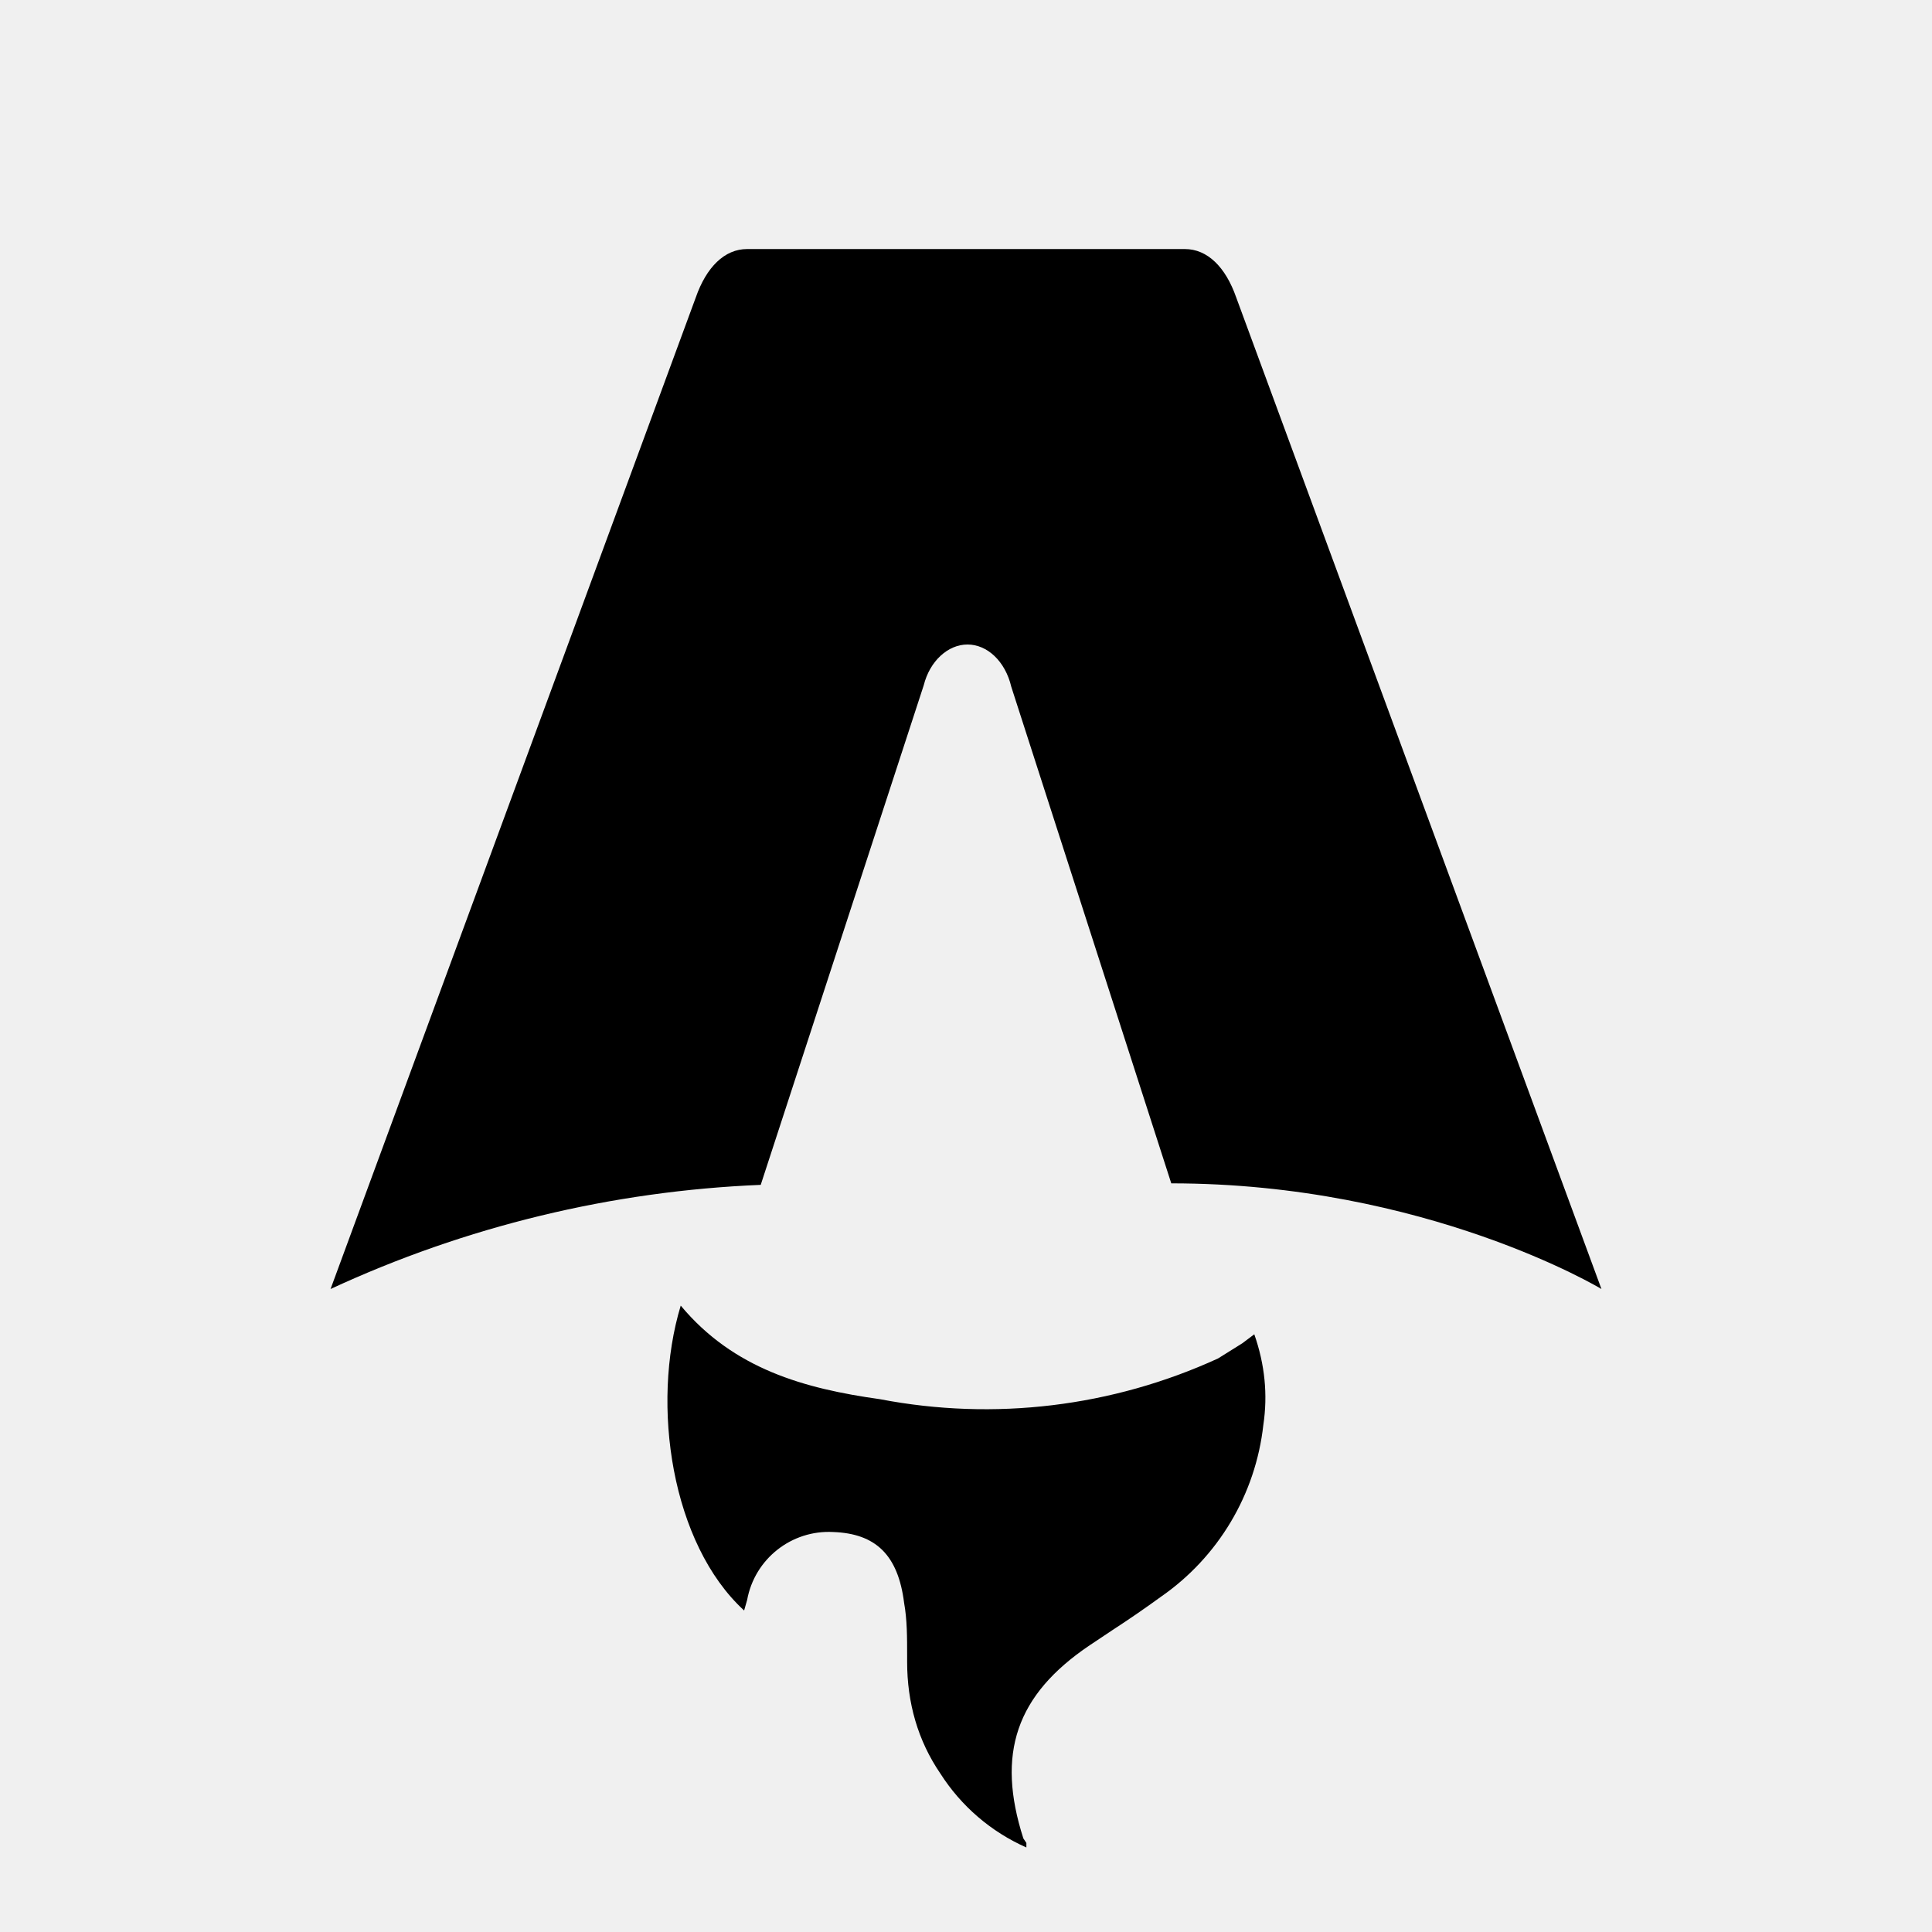
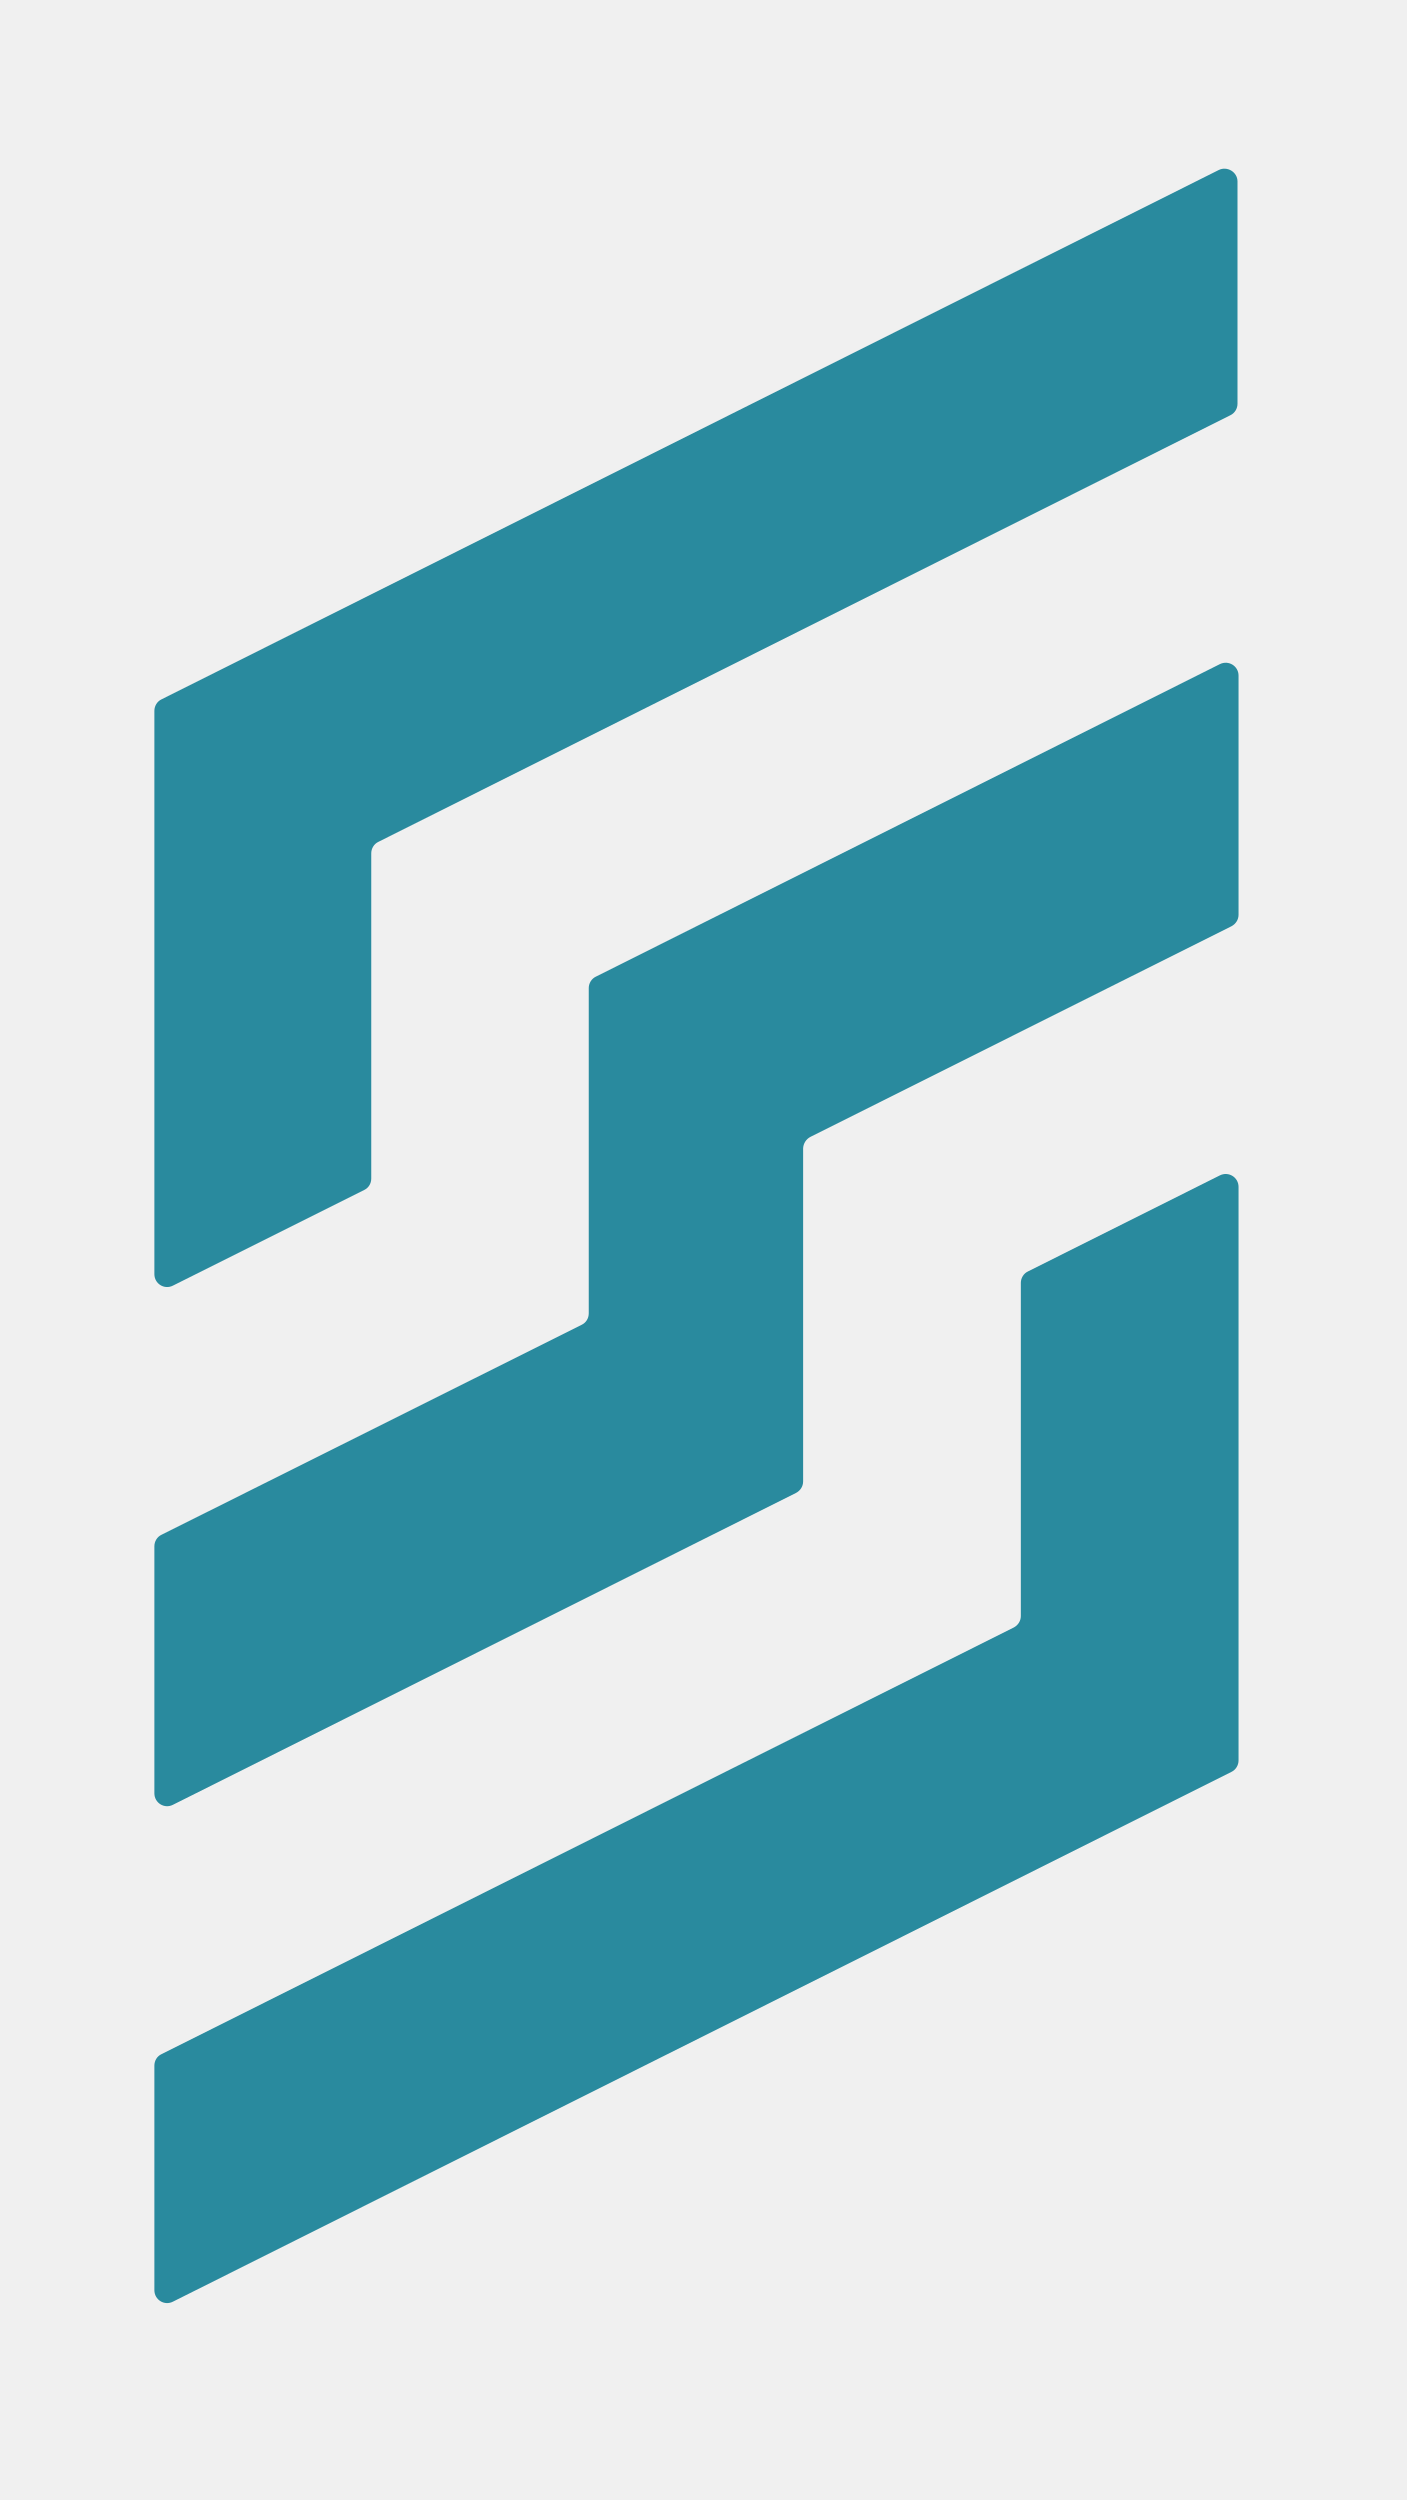
- <svg xmlns="http://www.w3.org/2000/svg" fill="none" viewBox="0 0 128 128">
-   <path d="M50.4 78.5a75.1 75.1 0 0 0-28.5 6.9l24.2-65.7c.7-2 1.9-3.2 3.4-3.2h29c1.5 0 2.7 1.2 3.4 3.2l24.2 65.7s-11.6-7-28.5-7L67 45.5c-.4-1.7-1.6-2.8-2.9-2.8-1.3 0-2.5 1.1-2.9 2.7L50.4 78.5Zm-1.1 28.2Zm-4.2-20.2c-2 6.6-.6 15.8 4.2 20.2a17.5 17.5 0 0 1 .2-.7 5.5 5.5 0 0 1 5.7-4.5c2.8.1 4.3 1.5 4.7 4.7.2 1.1.2 2.3.2 3.5v.4c0 2.7.7 5.2 2.2 7.4a13 13 0 0 0 5.7 4.9v-.3l-.2-.3c-1.8-5.6-.5-9.5 4.4-12.8l1.5-1a73 73 0 0 0 3.2-2.2 16 16 0 0 0 6.8-11.4c.3-2 .1-4-.6-6l-.8.6-1.6 1a37 37 0 0 1-22.4 2.7c-5-.7-9.7-2-13.2-6.2Z" />
-   <style>
-         path { fill: #000; }
-         @media (prefers-color-scheme: dark) {
-             path { fill: #FFF; }
-         }
-     </style>
+ <svg xmlns="http://www.w3.org/2000/svg" version="1.1" id="Layer_1" x="0px" y="0px" viewBox="0 0 67.5 120" style="enable-background:new 0 0 300 120.01;" xml:space="preserve">
+   <style type="text/css">
+ 	.st0{fill:#FFFFFF;}
+ 	.st1{fill:#298A9E;}
+ </style>
+   <path class="st1" d="M59.45,56.97V84.5c0,0.23-0.13,0.45-0.34,0.55L8.3,110.48c-0.41,0.21-0.89-0.09-0.89-0.55V99.15  c0-0.24,0.13-0.45,0.34-0.55l40.91-20.48c0.21-0.11,0.34-0.32,0.34-0.55V61.58c0-0.23,0.13-0.45,0.34-0.55l9.21-4.61  C58.97,56.21,59.45,56.51,59.45,56.97" />
+   <path class="st1" d="M59.4,8.71v10.67c0,0.23-0.13,0.45-0.34,0.55l-40.9,20.48c-0.21,0.1-0.34,0.32-0.34,0.55v15.61  c0,0.24-0.13,0.45-0.34,0.55L8.3,61.71c-0.41,0.21-0.89-0.09-0.89-0.55V34.12c0-0.23,0.13-0.45,0.34-0.55L58.5,8.16  C58.91,7.96,59.4,8.26,59.4,8.71" />
+   <path class="st1" d="M38.9,54.57l20.21-10.11c0.21-0.11,0.34-0.32,0.34-0.55V32.43c0-0.46-0.48-0.76-0.9-0.55l-29.95,15  c-0.21,0.1-0.34,0.32-0.34,0.55v15.61c0,0.24-0.13,0.45-0.34,0.55L7.75,73.67c-0.21,0.1-0.34,0.32-0.34,0.55v11.86  c0,0.46,0.48,0.76,0.89,0.55l29.91-14.97c0.21-0.11,0.34-0.32,0.34-0.55V55.12C38.56,54.89,38.69,54.68,38.9,54.57" />
</svg>
